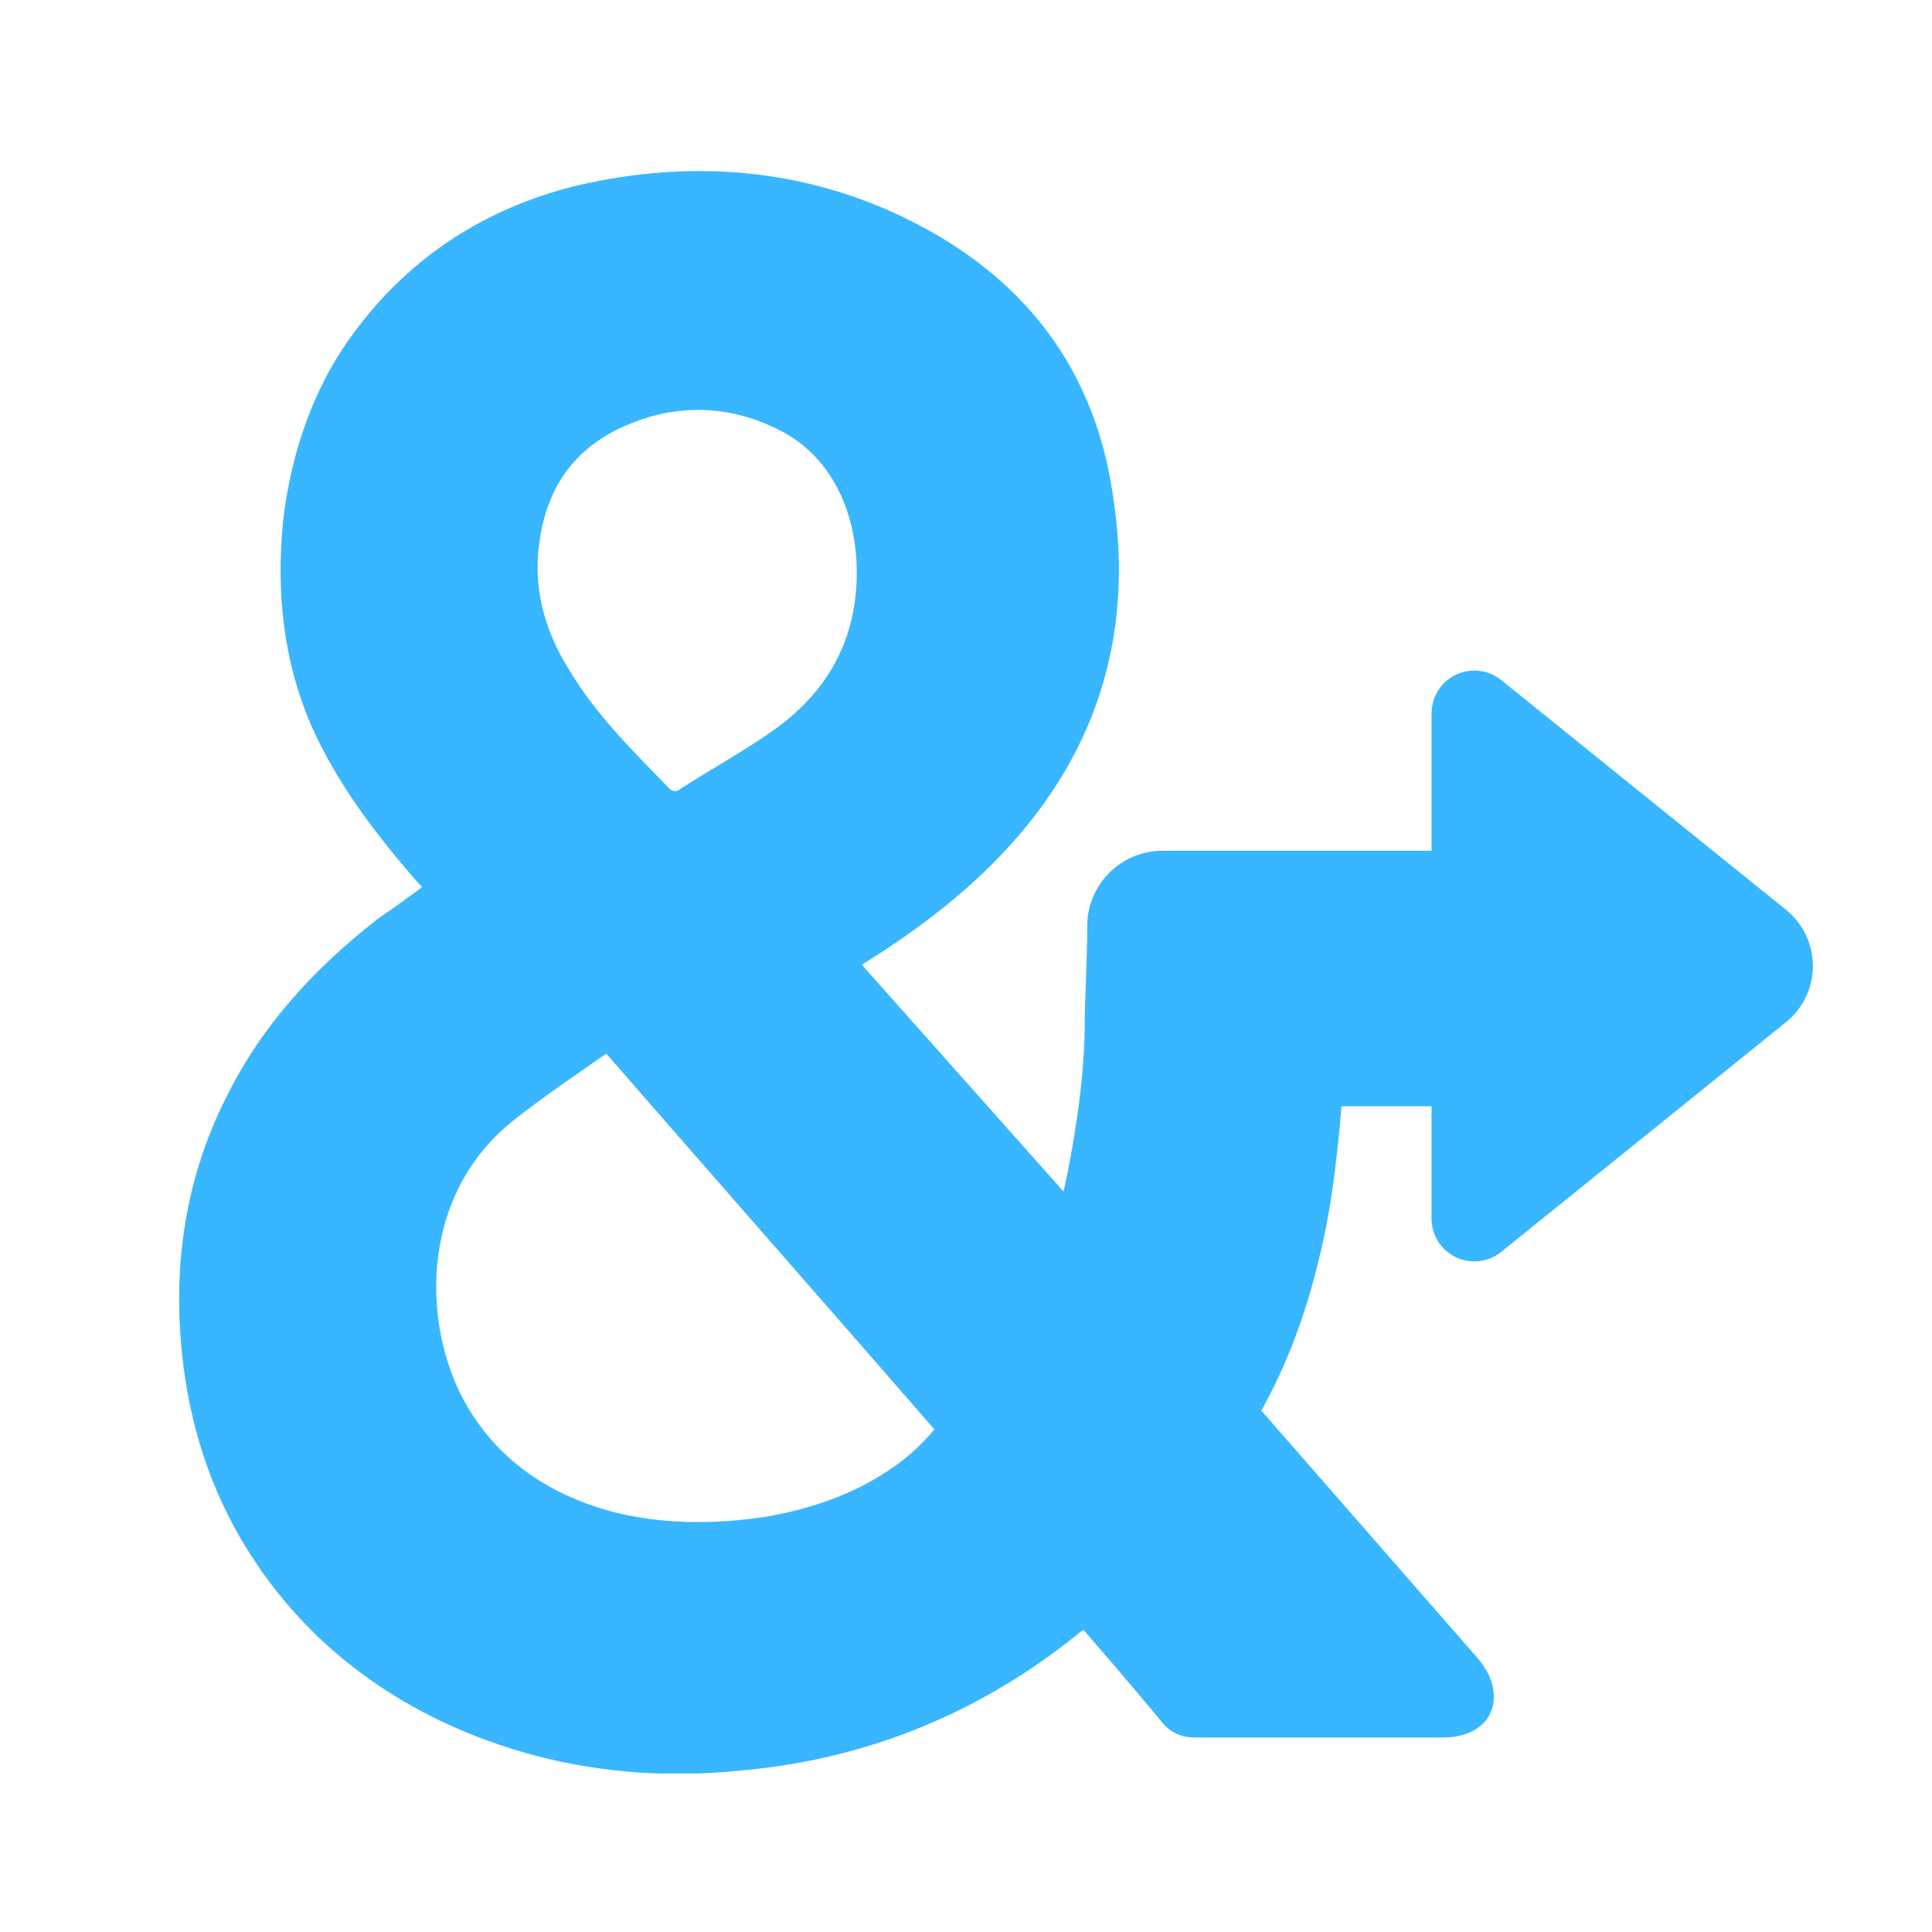
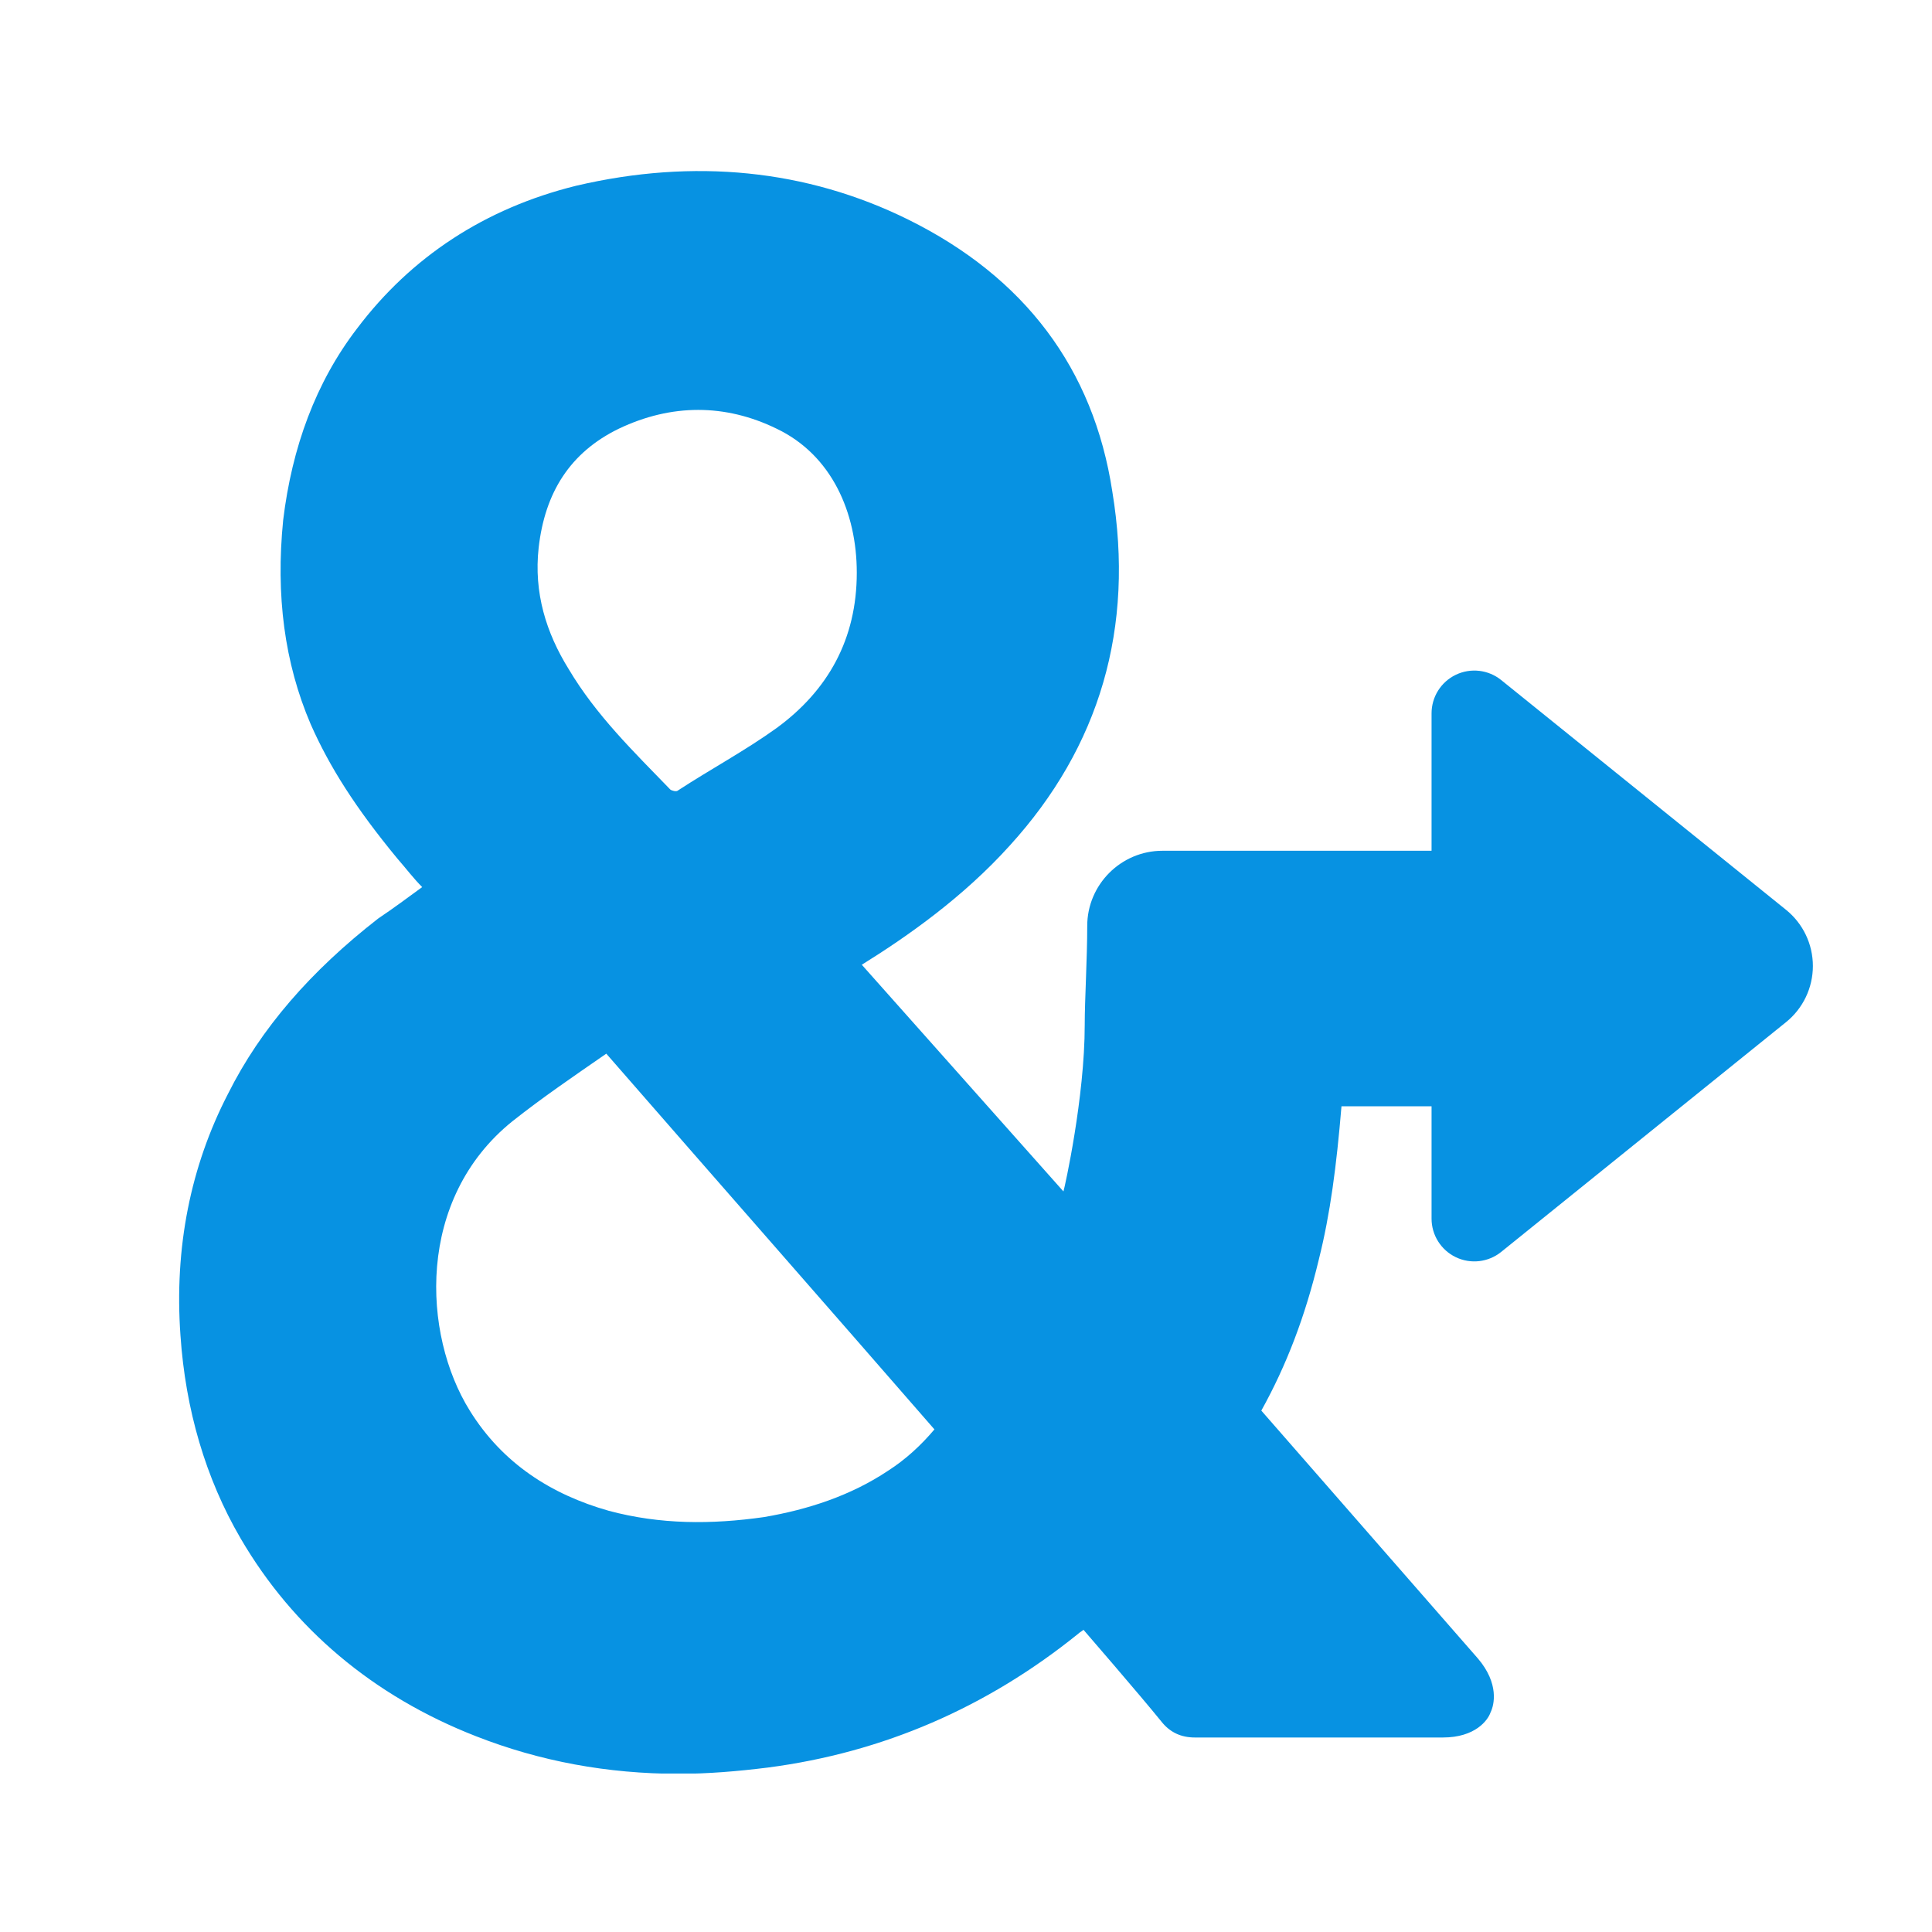
<svg xmlns="http://www.w3.org/2000/svg" width="1080" zoomAndPan="magnify" viewBox="0 0 810 810" height="1080" preserveAspectRatio="xMidYMid meet" version="1.0">
  <defs>
    <clipPath id="b721d0f4e7">
      <path d="M 600 281.051 L 760.594 281.051 L 760.594 529 L 600 529 Z M 600 281.051 " clip-rule="nonzero" />
    </clipPath>
    <clipPath id="1b4c4de3ea">
      <path d="M 748.805 428.539 L 629.375 524.875 C 624 529.211 616.613 530.074 610.383 527.098 C 604.152 524.117 600.188 517.824 600.188 510.922 L 600.188 299.07 C 600.188 292.164 604.152 285.871 610.383 282.891 C 616.613 279.914 624 280.777 629.375 285.113 L 748.805 381.449 C 755.922 387.191 760.059 395.848 760.059 404.996 C 760.059 414.141 755.922 422.797 748.805 428.539 Z M 748.805 428.539 " clip-rule="nonzero" />
    </clipPath>
    <clipPath id="9912503f94">
      <path d="M 0 0.051 L 160.078 0.051 L 160.078 248 L 0 248 Z M 0 0.051 " clip-rule="nonzero" />
    </clipPath>
    <clipPath id="736d4358a9">
      <path d="M 148.805 147.539 L 29.375 243.875 C 24 248.211 16.613 249.074 10.383 246.098 C 4.152 243.117 0.188 236.824 0.188 229.922 L 0.188 18.07 C 0.188 11.164 4.152 4.871 10.383 1.891 C 16.613 -1.086 24 -0.223 29.375 4.113 L 148.805 100.449 C 155.922 106.191 160.059 114.848 160.059 123.996 C 160.059 133.141 155.922 141.797 148.805 147.539 Z M 148.805 147.539 " clip-rule="nonzero" />
    </clipPath>
    <clipPath id="81731a3a86">
      <rect x="0" width="161" y="0" height="248" />
    </clipPath>
    <clipPath id="583db7e830">
      <path d="M 75 71 L 633 71 L 633 743.562 L 75 743.562 Z M 75 71 " clip-rule="nonzero" />
    </clipPath>
  </defs>
  <g clip-path="url(#b721d0f4e7)">
    <g clip-path="url(#1b4c4de3ea)">
      <g transform="matrix(1, 0, 0, 1, 600, 281)">
        <g clip-path="url(#81731a3a86)">
          <g clip-path="url(#9912503f94)">
            <g clip-path="url(#736d4358a9)">
-               <rect x="-778.2" width="1166.4" fill="#38b6ff" height="1166.4" y="-459.2" fill-opacity="1" />
+               <rect x="-778.2" width="1166.4" fill="#0792e2ff" height="1166.4" y="-459.2" fill-opacity="1" />
            </g>
          </g>
        </g>
      </g>
    </g>
  </g>
  <g clip-path="url(#583db7e830)">
-     <path fill="#38b6ff" d="M 100.867 644.965 C 122.918 682.77 156.527 711.125 199.582 727.93 C 226.363 738.43 254.719 743.68 284.648 743.68 C 296.727 743.68 309.328 742.633 321.93 741.055 C 370.238 734.754 413.82 715.852 452.152 684.871 C 452.676 684.348 453.727 683.82 454.254 683.297 C 454.254 683.297 477.883 710.602 486.809 721.629 C 490.484 726.352 495.211 728.453 500.984 728.453 C 525.664 728.453 604.953 728.453 604.953 728.453 C 618.605 728.453 623.855 721.102 624.906 717.953 C 626.48 714.801 628.582 705.875 619.656 695.371 L 528.816 591.406 C 539.316 572.5 547.191 552.023 552.969 527.867 C 557.695 508.965 560.32 489.012 562.422 463.809 L 600.754 463.809 C 618.082 463.809 632.258 449.629 632.258 432.301 L 632.258 388.195 C 632.258 370.867 618.082 356.688 600.754 356.688 L 487.332 356.688 C 470.004 356.688 455.828 370.867 455.828 388.195 C 455.828 401.848 454.777 419.176 454.777 429.676 C 454.777 460.133 446.375 497.938 445.852 499.516 L 361.312 404.473 C 380.738 392.395 403.844 376.117 423.273 354.59 C 461.078 313.105 475.781 263.223 466.328 205.988 C 458.453 154.527 429.574 116.199 380.738 92.043 C 338.207 71.039 290.949 66.312 241.59 77.867 C 203.258 87.316 172.277 107.797 149.699 137.727 C 132.371 160.305 122.395 187.609 118.719 218.066 C 115.57 249.57 119.242 277.926 130.27 303.656 C 138.148 321.508 149.176 338.836 166.504 359.84 C 170.18 364.039 173.328 368.242 177.004 371.918 C 171.227 376.117 164.926 380.844 158.625 385.043 C 130.27 407.098 109.266 431.254 95.613 458.559 C 79.863 489.012 73.035 523.145 75.66 559.898 C 77.762 590.879 86.164 619.758 100.867 644.965 Z M 225.836 229.617 C 228.465 206.512 238.965 189.711 259.441 179.734 C 281.496 169.23 304.074 169.23 325.605 179.734 C 348.707 190.762 359.211 214.914 359.211 240.117 C 359.211 267.949 347.133 289.477 325.605 305.23 C 312.477 314.684 297.773 322.559 284.121 331.484 C 283.598 332.012 281.496 331.484 280.973 330.961 C 265.746 315.207 249.992 299.98 238.441 280.551 C 228.988 265.324 223.738 248.52 225.836 229.617 Z M 214.812 470.109 C 227.414 460.133 240.539 451.207 254.191 441.754 C 300.402 494.789 346.082 546.773 391.766 599.281 C 385.992 606.105 379.688 611.883 372.336 616.609 C 356.586 627.109 338.73 632.887 320.355 636.039 C 298.301 639.188 276.77 639.188 255.242 633.41 C 231.09 626.586 210.609 613.457 196.957 591.406 C 177.004 559.375 174.379 502.664 214.812 470.109 Z M 214.812 470.109 " fill-opacity="1" fill-rule="nonzero" />
+     <path fill="#0792e2ff" d="M 100.867 644.965 C 122.918 682.77 156.527 711.125 199.582 727.93 C 226.363 738.43 254.719 743.68 284.648 743.68 C 296.727 743.68 309.328 742.633 321.93 741.055 C 370.238 734.754 413.82 715.852 452.152 684.871 C 452.676 684.348 453.727 683.82 454.254 683.297 C 454.254 683.297 477.883 710.602 486.809 721.629 C 490.484 726.352 495.211 728.453 500.984 728.453 C 525.664 728.453 604.953 728.453 604.953 728.453 C 618.605 728.453 623.855 721.102 624.906 717.953 C 626.48 714.801 628.582 705.875 619.656 695.371 L 528.816 591.406 C 539.316 572.5 547.191 552.023 552.969 527.867 C 557.695 508.965 560.32 489.012 562.422 463.809 L 600.754 463.809 C 618.082 463.809 632.258 449.629 632.258 432.301 L 632.258 388.195 C 632.258 370.867 618.082 356.688 600.754 356.688 L 487.332 356.688 C 470.004 356.688 455.828 370.867 455.828 388.195 C 455.828 401.848 454.777 419.176 454.777 429.676 C 454.777 460.133 446.375 497.938 445.852 499.516 L 361.312 404.473 C 380.738 392.395 403.844 376.117 423.273 354.59 C 461.078 313.105 475.781 263.223 466.328 205.988 C 458.453 154.527 429.574 116.199 380.738 92.043 C 338.207 71.039 290.949 66.312 241.59 77.867 C 203.258 87.316 172.277 107.797 149.699 137.727 C 132.371 160.305 122.395 187.609 118.719 218.066 C 115.57 249.57 119.242 277.926 130.27 303.656 C 138.148 321.508 149.176 338.836 166.504 359.84 C 170.18 364.039 173.328 368.242 177.004 371.918 C 171.227 376.117 164.926 380.844 158.625 385.043 C 130.27 407.098 109.266 431.254 95.613 458.559 C 79.863 489.012 73.035 523.145 75.66 559.898 C 77.762 590.879 86.164 619.758 100.867 644.965 Z M 225.836 229.617 C 228.465 206.512 238.965 189.711 259.441 179.734 C 281.496 169.23 304.074 169.23 325.605 179.734 C 348.707 190.762 359.211 214.914 359.211 240.117 C 359.211 267.949 347.133 289.477 325.605 305.23 C 312.477 314.684 297.773 322.559 284.121 331.484 C 283.598 332.012 281.496 331.484 280.973 330.961 C 265.746 315.207 249.992 299.98 238.441 280.551 C 228.988 265.324 223.738 248.52 225.836 229.617 Z M 214.812 470.109 C 227.414 460.133 240.539 451.207 254.191 441.754 C 300.402 494.789 346.082 546.773 391.766 599.281 C 385.992 606.105 379.688 611.883 372.336 616.609 C 356.586 627.109 338.73 632.887 320.355 636.039 C 298.301 639.188 276.77 639.188 255.242 633.41 C 231.09 626.586 210.609 613.457 196.957 591.406 C 177.004 559.375 174.379 502.664 214.812 470.109 Z M 214.812 470.109 " fill-opacity="1" fill-rule="nonzero" />
  </g>
</svg>
